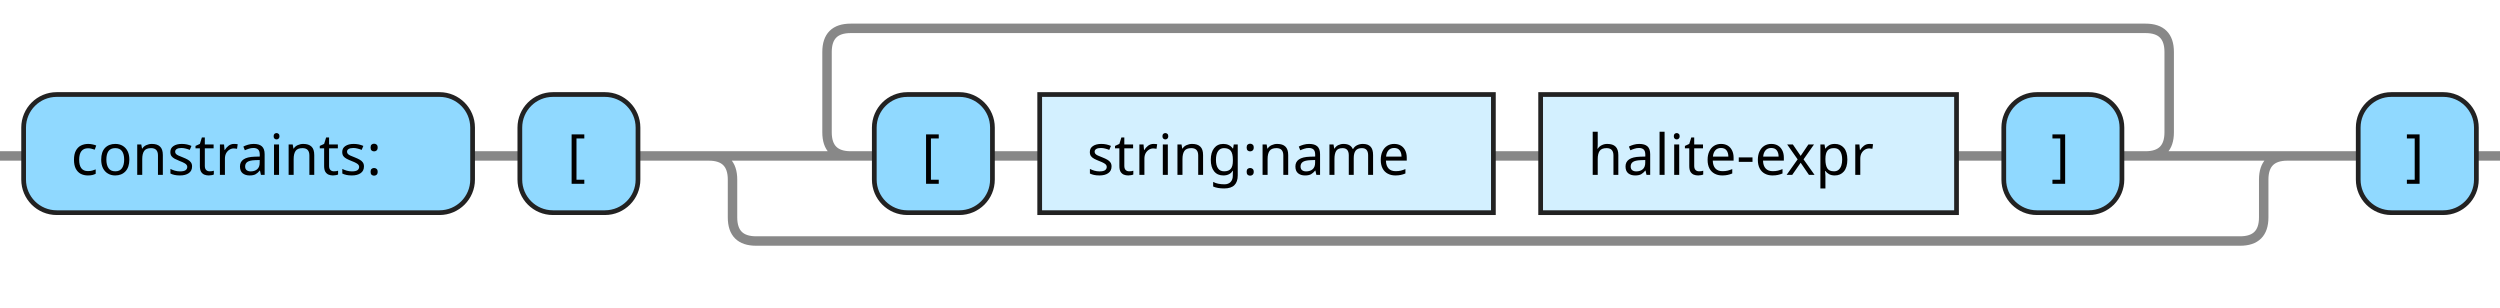
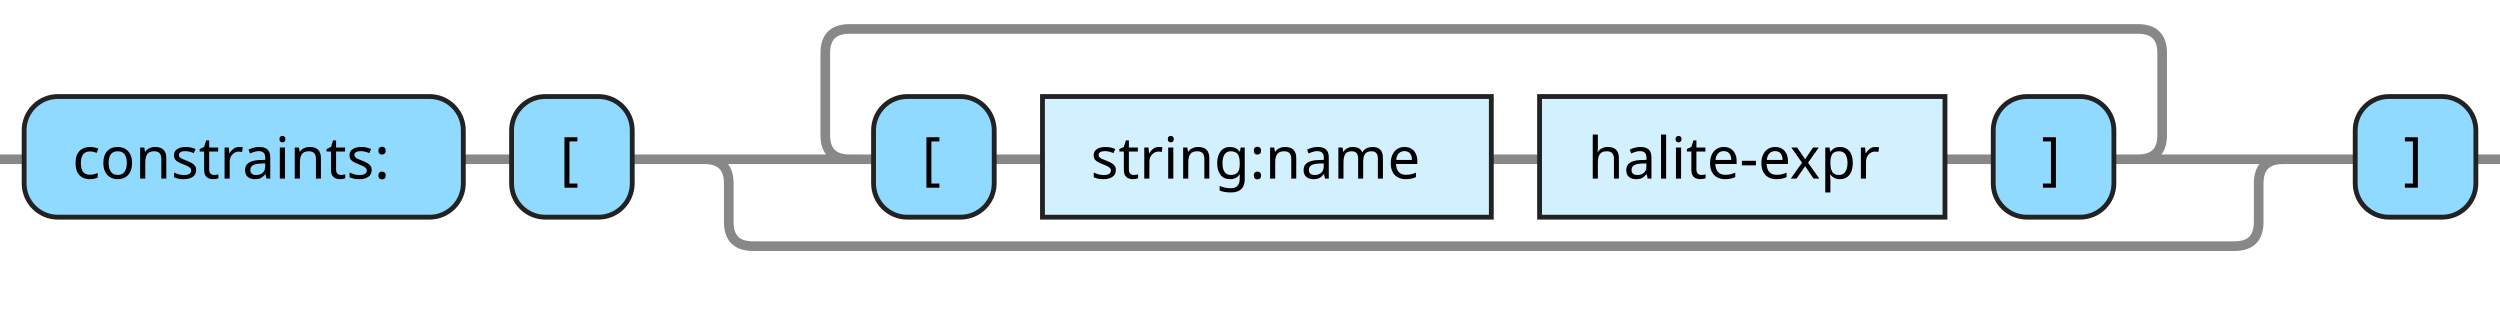
- <svg xmlns="http://www.w3.org/2000/svg" xmlns:xlink="http://www.w3.org/1999/xlink" version="1.1" width="529" height="65" viewbox="0 0 529 65">
+ <svg xmlns="http://www.w3.org/2000/svg" xmlns:xlink="http://www.w3.org/1999/xlink" version="1.1" width="518" height="65" viewbox="0 0 518 65">
  <defs>
    <style type="text/css">.c{fill: none; stroke: #888888; stroke-width: 2px;}.j{fill:#000000;font-family:Verdana,Sans-serif;font-size:12px;}.l{fill:#90d9ff;stroke:#222222;}.r{fill:#d3f0ff;stroke:#222222;}</style>
  </defs>
-   <path class="c" d="M0 33h5m95 0h10m25 0h50m-5 0q-5 0-5-5v-17q0-5 5-5h274q5 0 5 5v17q0 5-5 5m-244 0h10m96 0h10m88 0h10m25 0h40m-339 0q5 0 5 5v8q0 5 5 5h314q5 0 5-5v-8q0-5 5-5m5 0h10m25 0h5" />
-   <rect class="l" x="5" y="20" width="95" height="25" rx="7" />
+   <path class="c" d="M0 33h5m91 0h10m25 0h50m-5 0q-5 0-5-5v-17q0-5 5-5h267q5 0 5 5v17q0 5-5 5m-237 0h10m93 0h10m84 0h10m25 0h40m-332 0q5 0 5 5v8q0 5 5 5h307q5 0 5-5v-8q0-5 5-5m5 0h10m25 0h5" />
+   <rect class="l" x="5" y="20" width="91" height="25" rx="7" />
  <text class="j" x="15" y="37">constraints:</text>
-   <rect class="l" x="110" y="20" width="25" height="25" rx="7" />
-   <text class="j" x="120" y="37">[</text>
-   <rect class="l" x="185" y="20" width="25" height="25" rx="7" />
-   <text class="j" x="195" y="37">[</text>
+   <rect class="l" x="106" y="20" width="25" height="25" rx="7" />
+   <text class="j" x="116" y="37">[</text>
+   <rect class="l" x="181" y="20" width="25" height="25" rx="7" />
+   <text class="j" x="191" y="37">[</text>
  <a xlink:href="#string:name">
-     <rect class="r" x="220" y="20" width="96" height="25" />
-     <text class="j" x="230" y="37">string:name</text>
+     <rect class="r" x="216" y="20" width="93" height="25" />
+     <text class="j" x="226" y="37">string:name</text>
  </a>
  <a xlink:href="#halite-expr">
-     <rect class="r" x="326" y="20" width="88" height="25" />
-     <text class="j" x="336" y="37">halite-expr</text>
+     <rect class="r" x="319" y="20" width="84" height="25" />
+     <text class="j" x="329" y="37">halite-expr</text>
  </a>
-   <rect class="l" x="424" y="20" width="25" height="25" rx="7" />
-   <text class="j" x="434" y="37">]</text>
-   <rect class="l" x="499" y="20" width="25" height="25" rx="7" />
-   <text class="j" x="509" y="37">]</text>
+   <rect class="l" x="413" y="20" width="25" height="25" rx="7" />
+   <text class="j" x="423" y="37">]</text>
+   <rect class="l" x="488" y="20" width="25" height="25" rx="7" />
+   <text class="j" x="498" y="37">]</text>
</svg>
